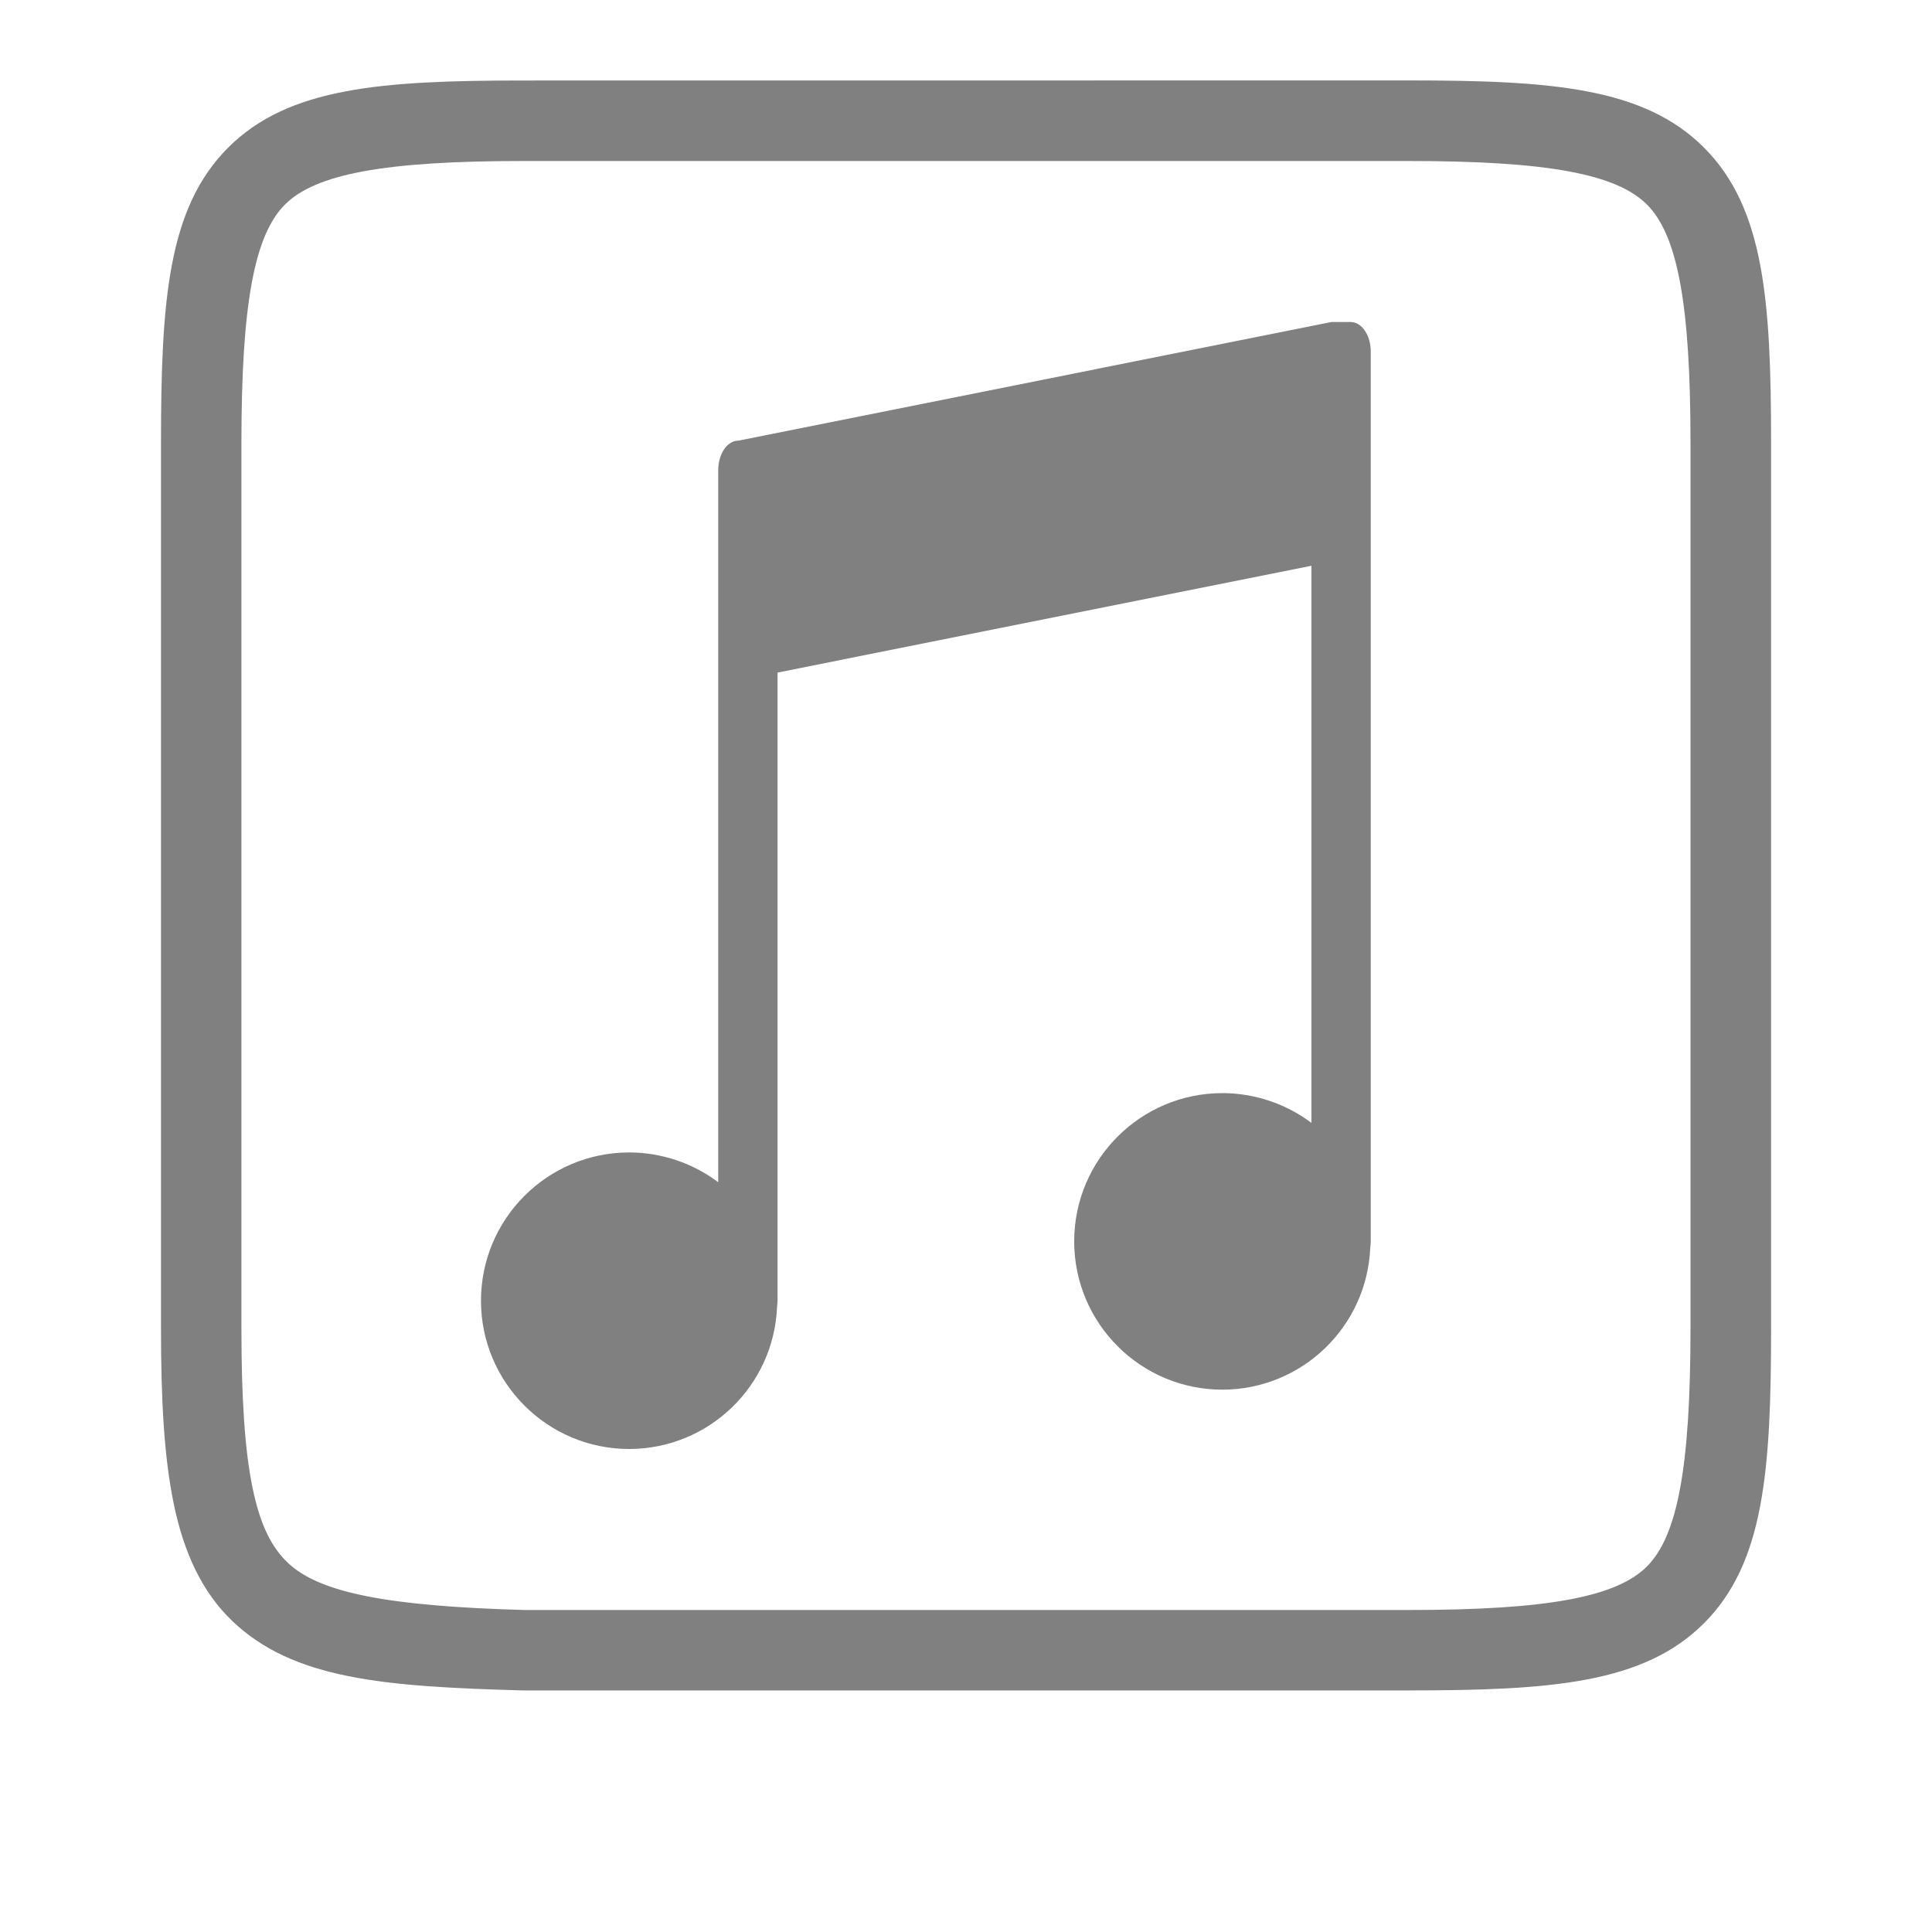
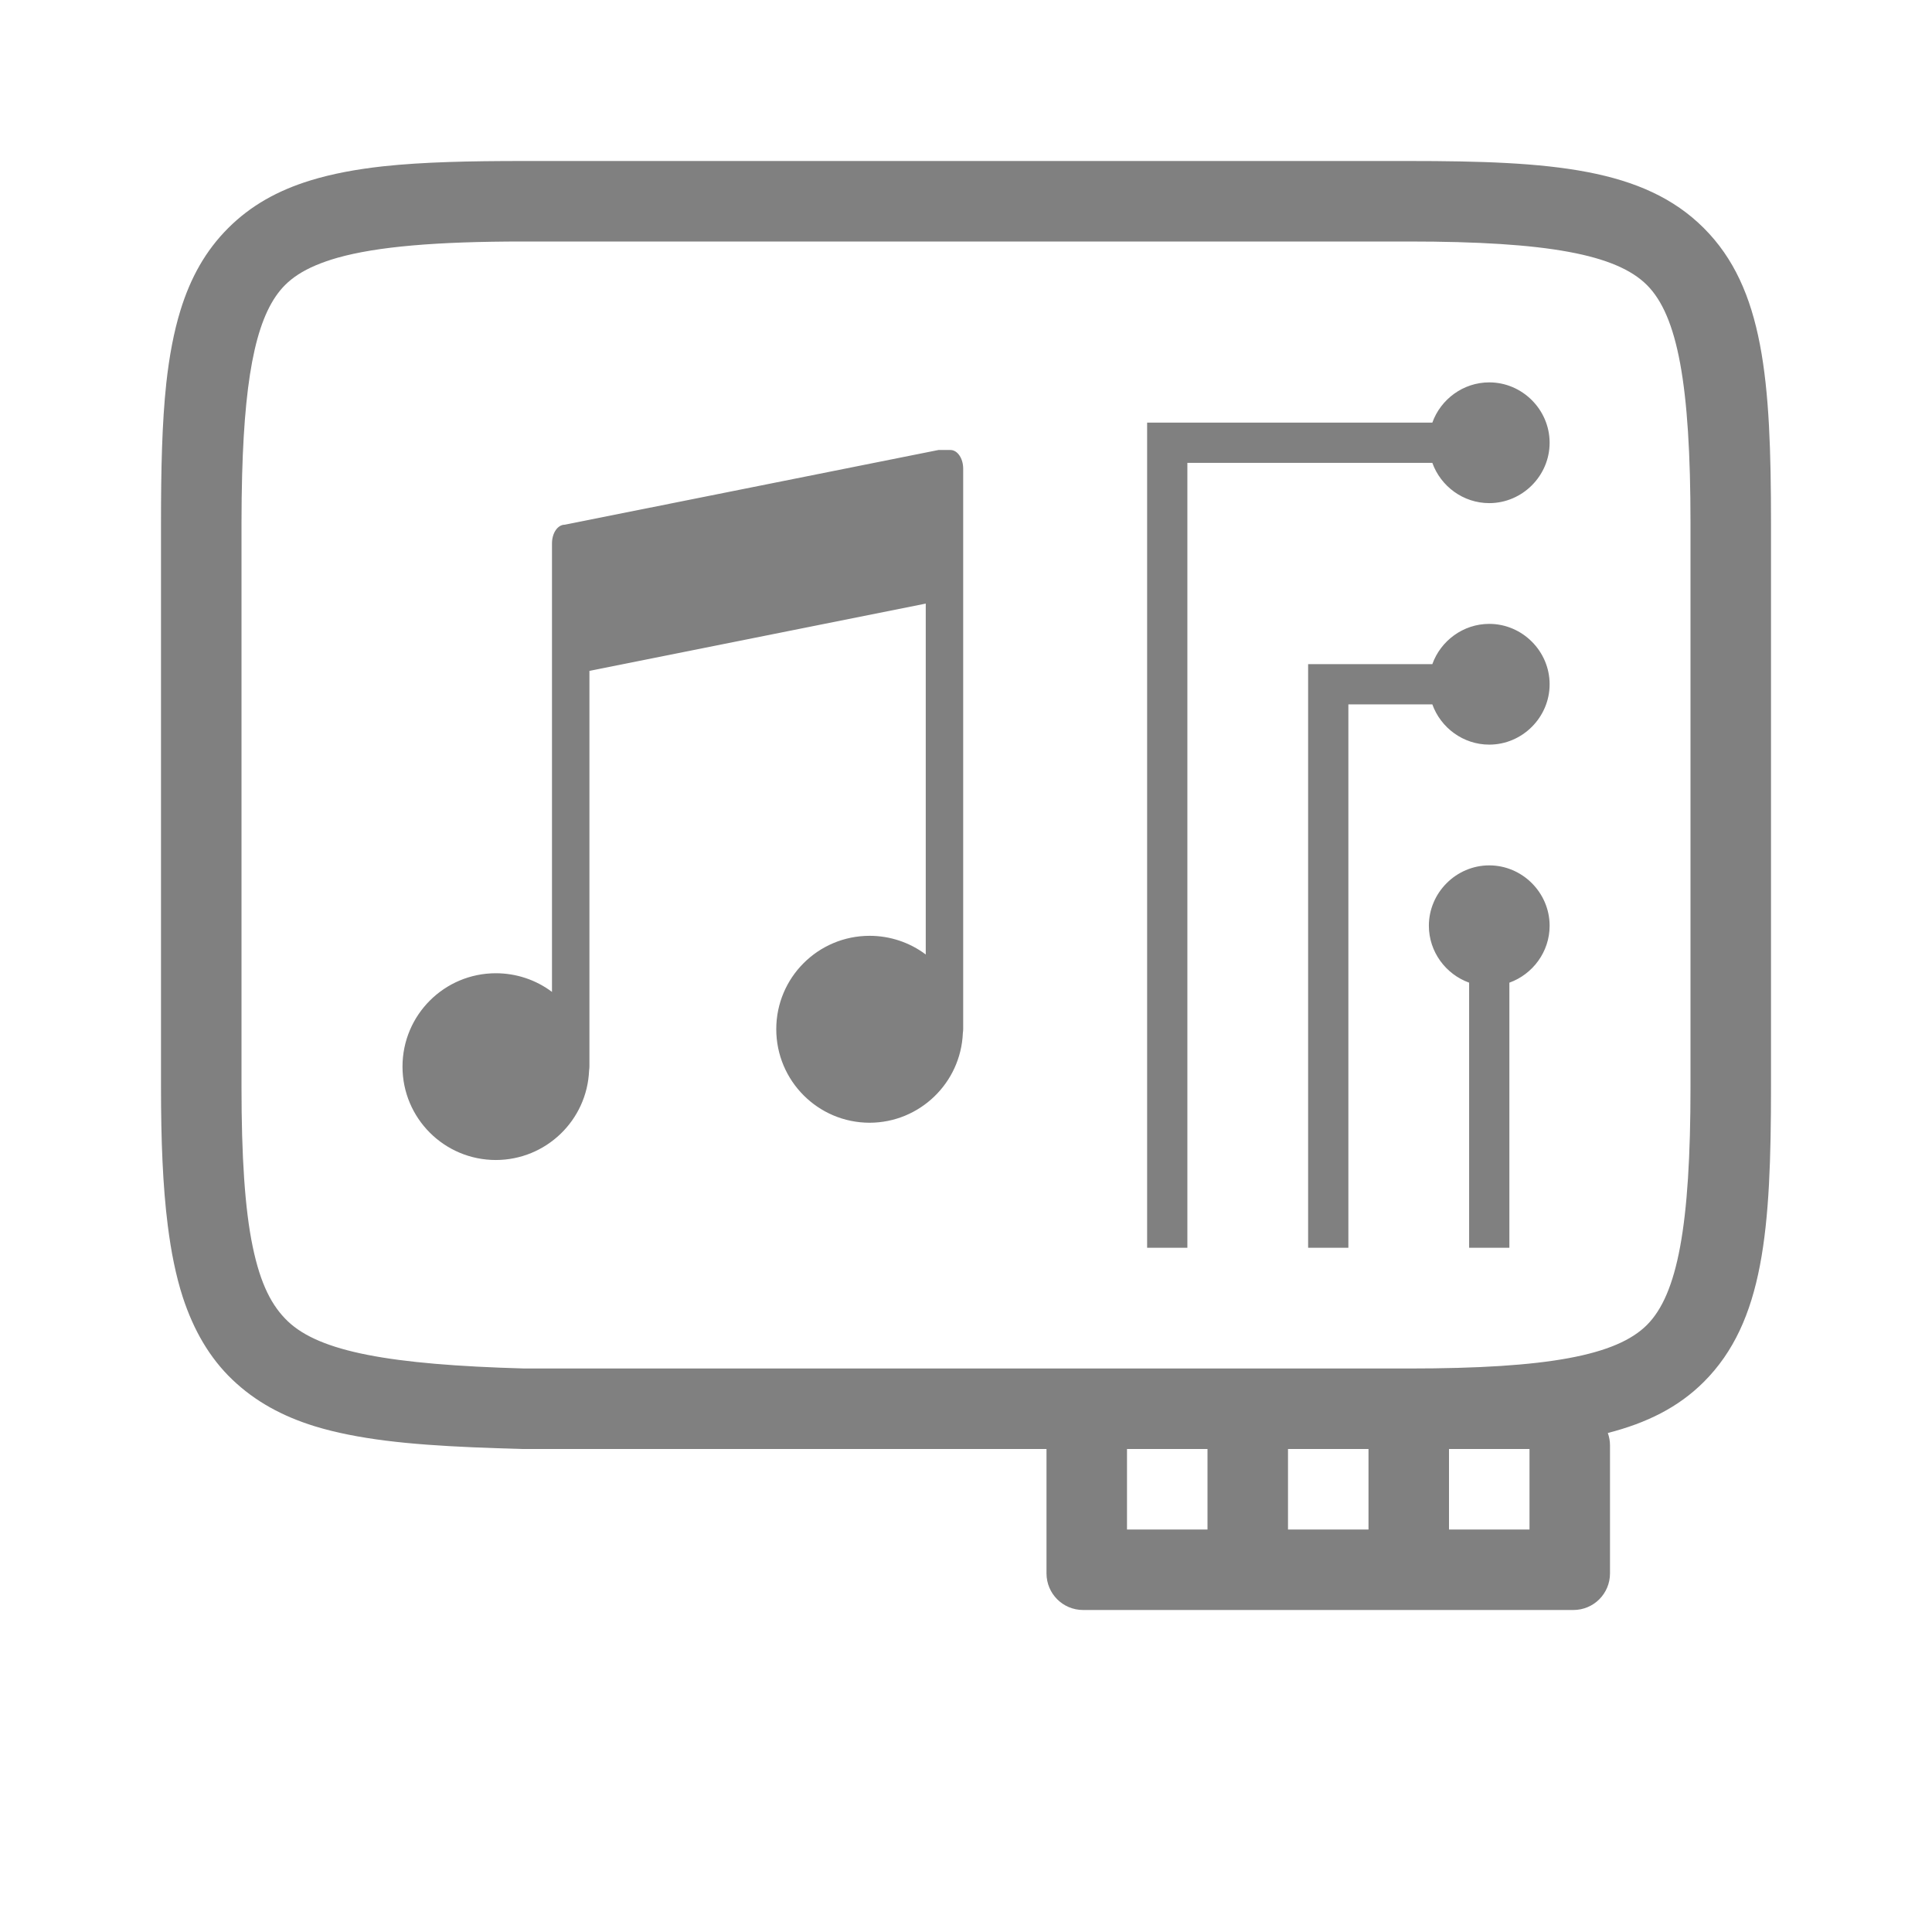
<svg xmlns="http://www.w3.org/2000/svg" viewBox="0 1 24 24" height="24" width="24" version="1.1" id="svg4">
  <defs id="defs8" />
-   <path id="path847" style="fill:#808080;fill-opacity:1;fill-rule:evenodd;stroke-width:1;stroke-linecap:square;stroke-linejoin:round" d="m 16.54,5 -7.368,1.474 c -0.139,0 -0.25,0.164 -0.25,0.368 v 8.844 c -0.319,-0.24 -0.707,-0.369 -1.105,-0.37 -1.017,0 -1.842,0.825 -1.842,1.842 0,1.017 0.825,1.842 1.842,1.842 0.987,-0.002 1.796,-0.781 1.836,-1.767 0.003,-0.024 0.006,-0.049 0.006,-0.075 v -7.803 l 6.632,-1.327 v 6.921 c -0.319,-0.24 -0.707,-0.369 -1.105,-0.37 -1.017,0 -1.842,0.825 -1.842,1.842 0,1.017 0.825,1.842 1.842,1.842 0.987,-0.002 1.796,-0.781 1.836,-1.767 0.003,-0.024 0.006,-0.049 0.006,-0.075 v -11.053 c 0,-0.204 -0.112,-0.368 -0.25,-0.368 z" />
-   <path style="color:#000000;fill:#808080;-inkscape-stroke:none" d="m 6.5,2 c -1.774,0 -2.92,0.088 -3.666,0.834 -0.746,0.746 -0.834,1.892 -0.834,3.666 v 11 c 0,0.89 0.037,1.597 0.16,2.189 0.123,0.592 0.347,1.087 0.727,1.449 0.758,0.724 1.889,0.813 3.6,0.861 h 0.006 11.008 c 1.774,0 2.92,-0.088 3.666,-0.834 0.746,-0.746 0.834,-1.892 0.834,-3.666 v -11 c 0,-1.774 -0.088,-2.92 -0.834,-3.666 -0.746,-0.746 -1.892,-0.834 -3.666,-0.834 z m 0,1 h 11 c 1.726,0 2.58,0.162 2.959,0.541 0.379,0.379 0.541,1.233 0.541,2.959 v 11 c 0,1.726 -0.162,2.58 -0.541,2.959 -0.379,0.379 -1.233,0.541 -2.959,0.541 h -10.986 c -1.673,-0.047 -2.542,-0.209 -2.938,-0.586 -0.198,-0.189 -0.34,-0.457 -0.438,-0.928 -0.098,-0.471 -0.139,-1.126 -0.139,-1.986 v -11 c 0,-1.726 0.162,-2.58 0.541,-2.959 0.379,-0.379 1.233,-0.541 2.959,-0.541 z" id="path605" />
+   <path id="path847" style="fill:#808080;fill-opacity:1;fill-rule:evenodd;stroke-width:1;stroke-linecap:square;stroke-linejoin:round" d="M 6.5 3 C 5.835 3 5.258 3.012 4.758 3.066 C 4.424 3.103 4.123 3.159 3.854 3.242 C 3.449 3.367 3.114 3.554 2.834 3.834 C 2.554 4.114 2.367 4.449 2.242 4.854 C 2.159 5.123 2.103 5.424 2.066 5.758 C 2.012 6.258 2 6.835 2 7.5 L 2 14.5 C 2 15.167 2.022 15.732 2.084 16.223 C 2.105 16.386 2.129 16.541 2.16 16.689 C 2.191 16.838 2.227 16.98 2.271 17.115 C 2.404 17.521 2.602 17.867 2.887 18.139 C 3.171 18.41 3.508 18.593 3.908 18.717 C 4.042 18.758 4.182 18.793 4.33 18.822 C 4.921 18.941 5.631 18.976 6.486 19 L 6.492 19 L 13 19 L 13 20.545 C 13 20.797 13.203 21 13.455 21 L 19.545 21 C 19.797 21 20 20.797 20 20.545 L 20 18.955 C 20 18.9 19.99 18.849 19.973 18.801 C 20.453 18.678 20.848 18.484 21.166 18.166 C 21.912 17.42 22 16.274 22 14.5 L 22 7.5 C 22 5.726 21.912 4.58 21.166 3.834 C 20.42 3.088 19.274 3 17.5 3 L 6.5 3 z M 6.5 4 L 17.5 4 C 19.226 4 20.08 4.162 20.459 4.541 C 20.838 4.92 21 5.774 21 7.5 L 21 14.5 C 21 16.226 20.838 17.08 20.459 17.459 C 20.08 17.838 19.226 18 17.5 18 L 6.514 18 C 4.841 17.953 3.972 17.791 3.576 17.414 C 3.378 17.225 3.237 16.957 3.139 16.486 C 3.041 16.016 3 15.36 3 14.5 L 3 7.5 C 3 7.284 3.003 7.082 3.008 6.893 C 3.044 5.568 3.209 4.873 3.541 4.541 C 3.636 4.446 3.76 4.365 3.92 4.297 C 4 4.263 4.091 4.231 4.189 4.203 C 4.684 4.063 5.421 4 6.5 4 z M 18.5 5.75 C 18.176 5.75 17.897 5.96 17.793 6.25 L 14.25 6.25 L 14.25 16.5 L 14.75 16.5 L 14.75 6.75 L 17.793 6.75 C 17.897 7.04 18.176 7.25 18.5 7.25 C 18.911 7.25 19.25 6.911 19.25 6.5 C 19.25 6.089 18.911 5.75 18.5 5.75 z M 11.658 6.59 L 7.016 7.518 C 6.928 7.518 6.857 7.621 6.857 7.75 L 6.857 13.322 C 6.657 13.171 6.411 13.09 6.16 13.09 C 5.519 13.09 5 13.609 5 14.25 C 5 14.891 5.519 15.41 6.16 15.41 C 6.782 15.409 7.293 14.918 7.318 14.297 C 7.32 14.282 7.322 14.266 7.322 14.25 L 7.322 9.334 L 11.5 8.498 L 11.5 12.857 C 11.299 12.706 11.054 12.625 10.803 12.625 C 10.162 12.625 9.643 13.144 9.643 13.785 C 9.643 14.426 10.162 14.947 10.803 14.947 C 11.424 14.946 11.936 14.453 11.961 13.832 C 11.963 13.817 11.965 13.801 11.965 13.785 L 11.965 6.822 C 11.965 6.694 11.894 6.59 11.807 6.59 L 11.658 6.59 z M 18.5 8.75 C 18.176 8.75 17.897 8.96 17.793 9.25 L 16.25 9.25 L 16.25 16.5 L 16.75 16.5 L 16.75 9.75 L 17.793 9.75 C 17.897 10.04 18.176 10.25 18.5 10.25 C 18.911 10.25 19.25 9.911 19.25 9.5 C 19.25 9.089 18.911 8.75 18.5 8.75 z M 18.5 11.75 C 18.089 11.75 17.75 12.089 17.75 12.5 C 17.75 12.824 17.96 13.103 18.25 13.207 L 18.25 16.5 L 18.75 16.5 L 18.75 13.207 C 19.04 13.103 19.25 12.824 19.25 12.5 C 19.25 12.089 18.911 11.75 18.5 11.75 z M 14 19 L 15 19 L 15 20 L 14 20 L 14 19 z M 16 19 L 17 19 L 17 20 L 16 20 L 16 19 z M 18 19 L 19 19 L 19 20 L 18 20 L 18 19 z " />
</svg>
